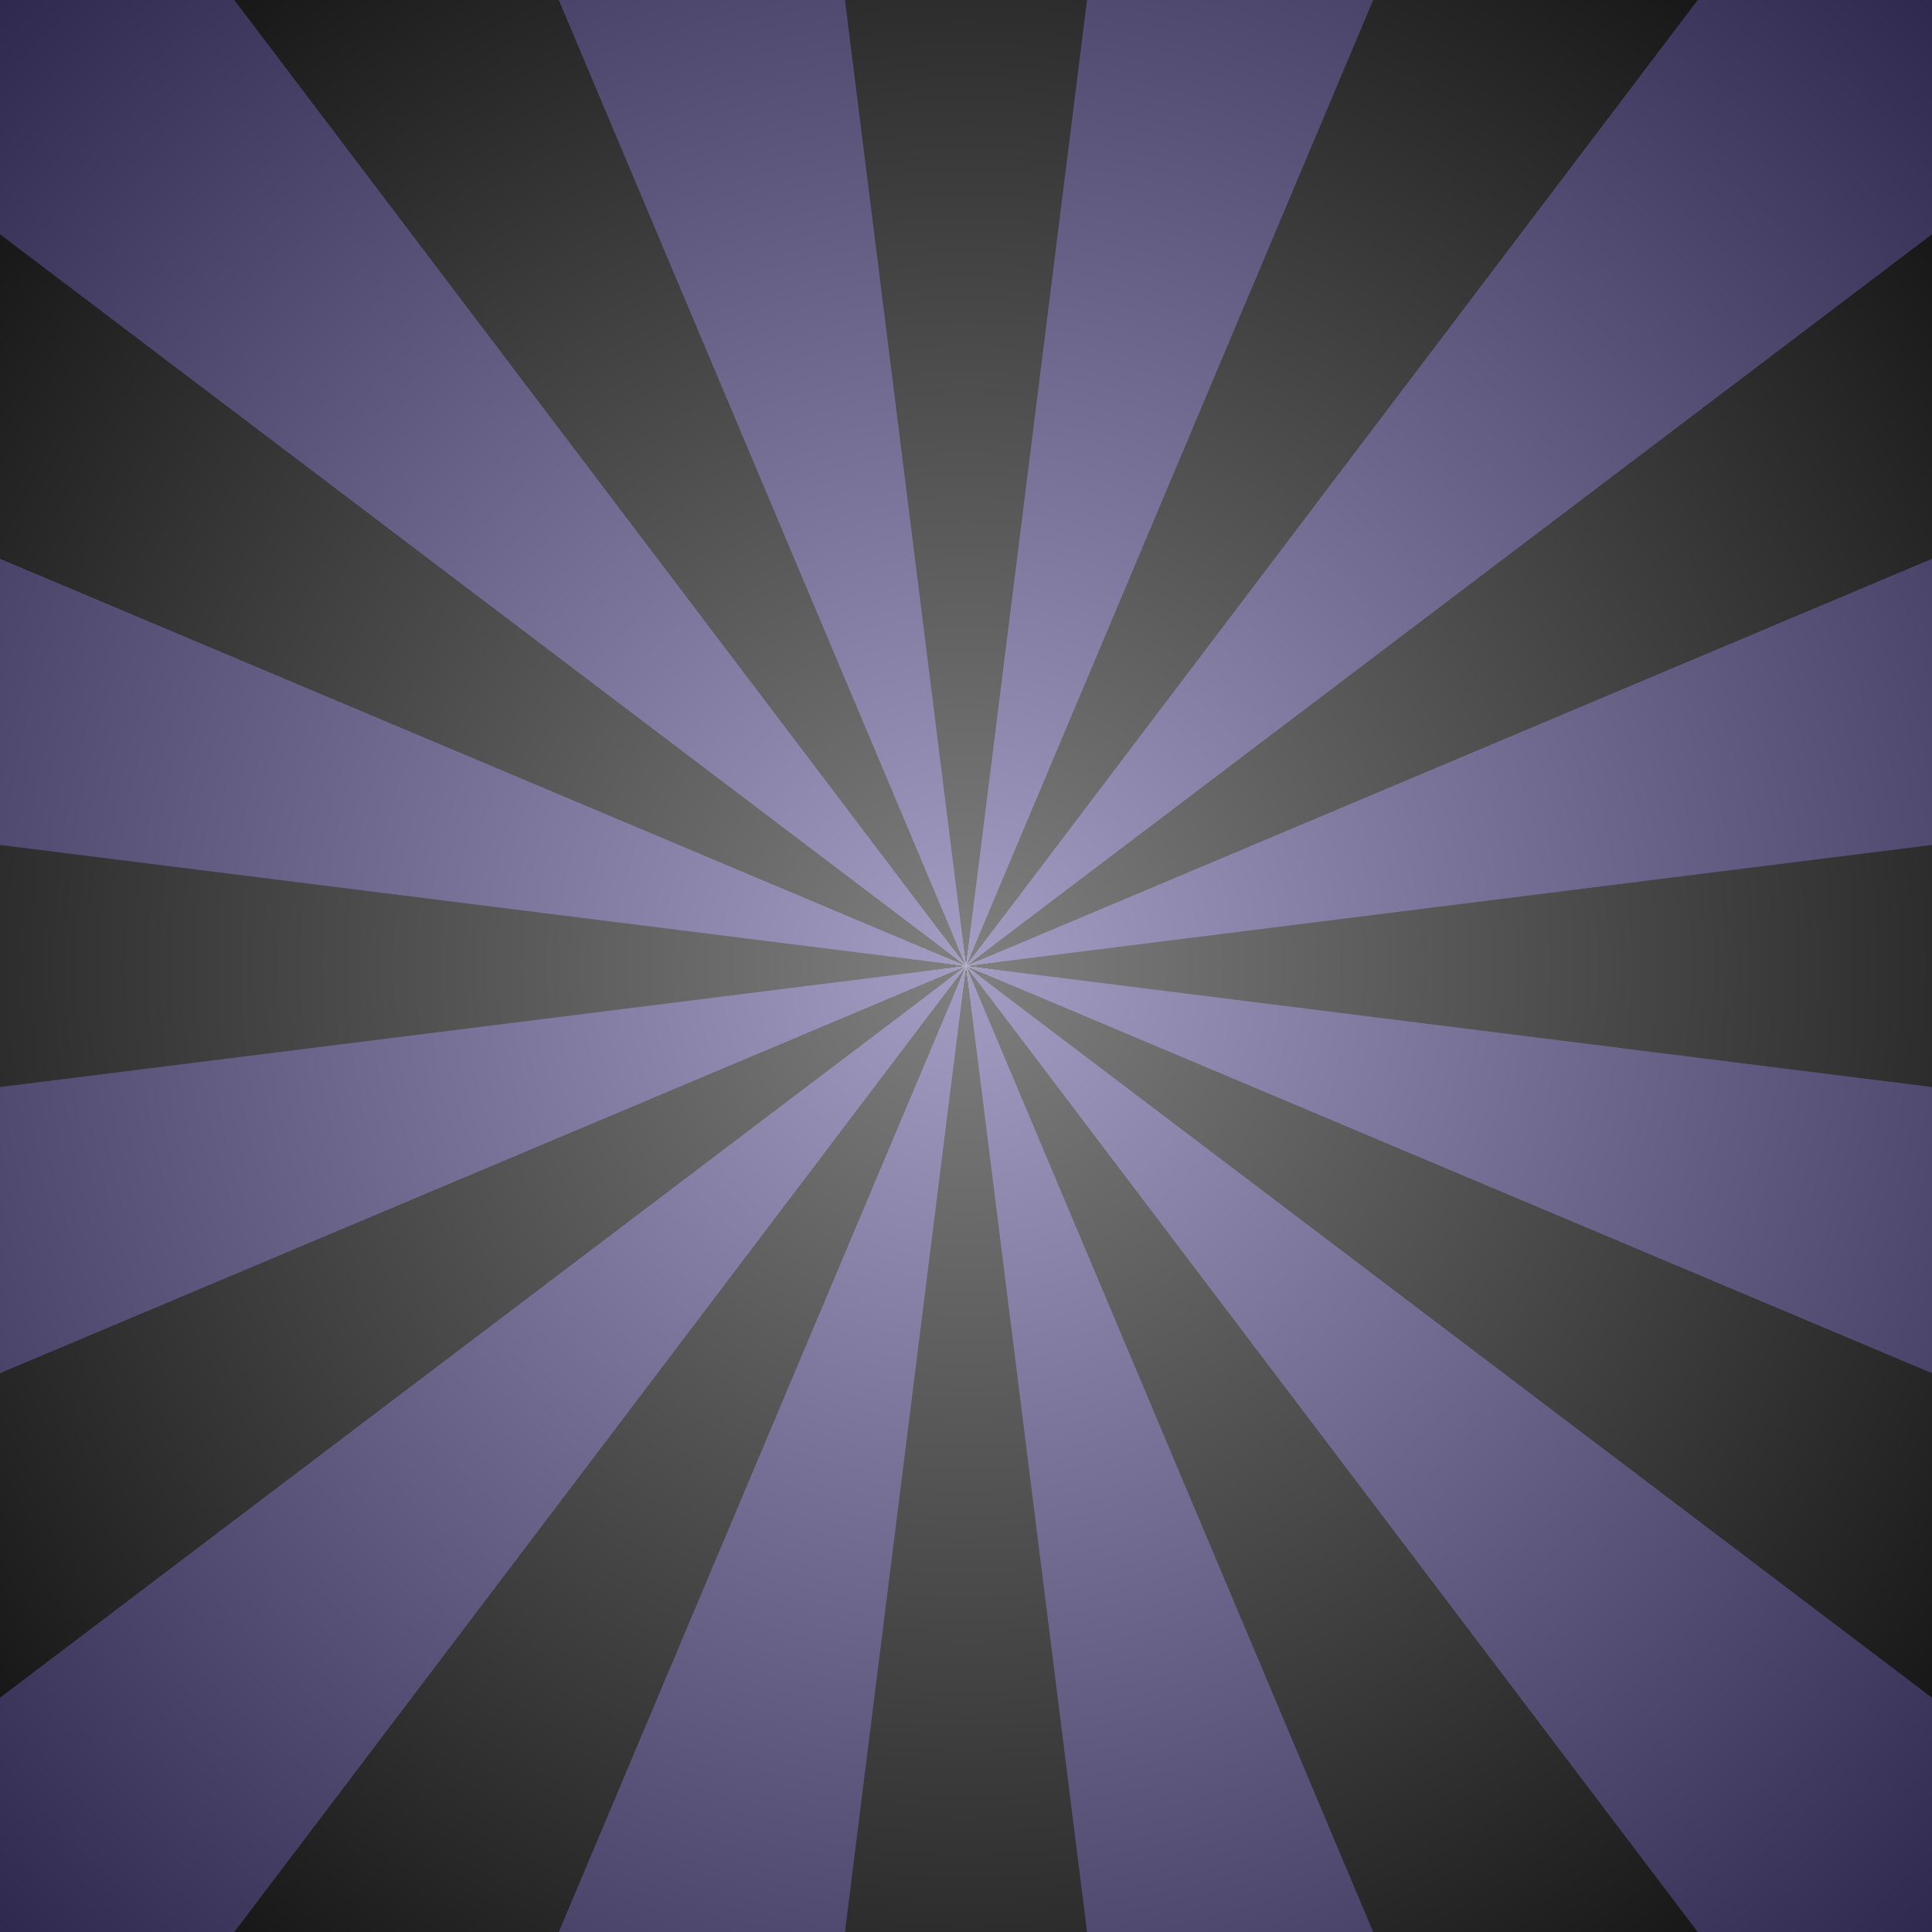
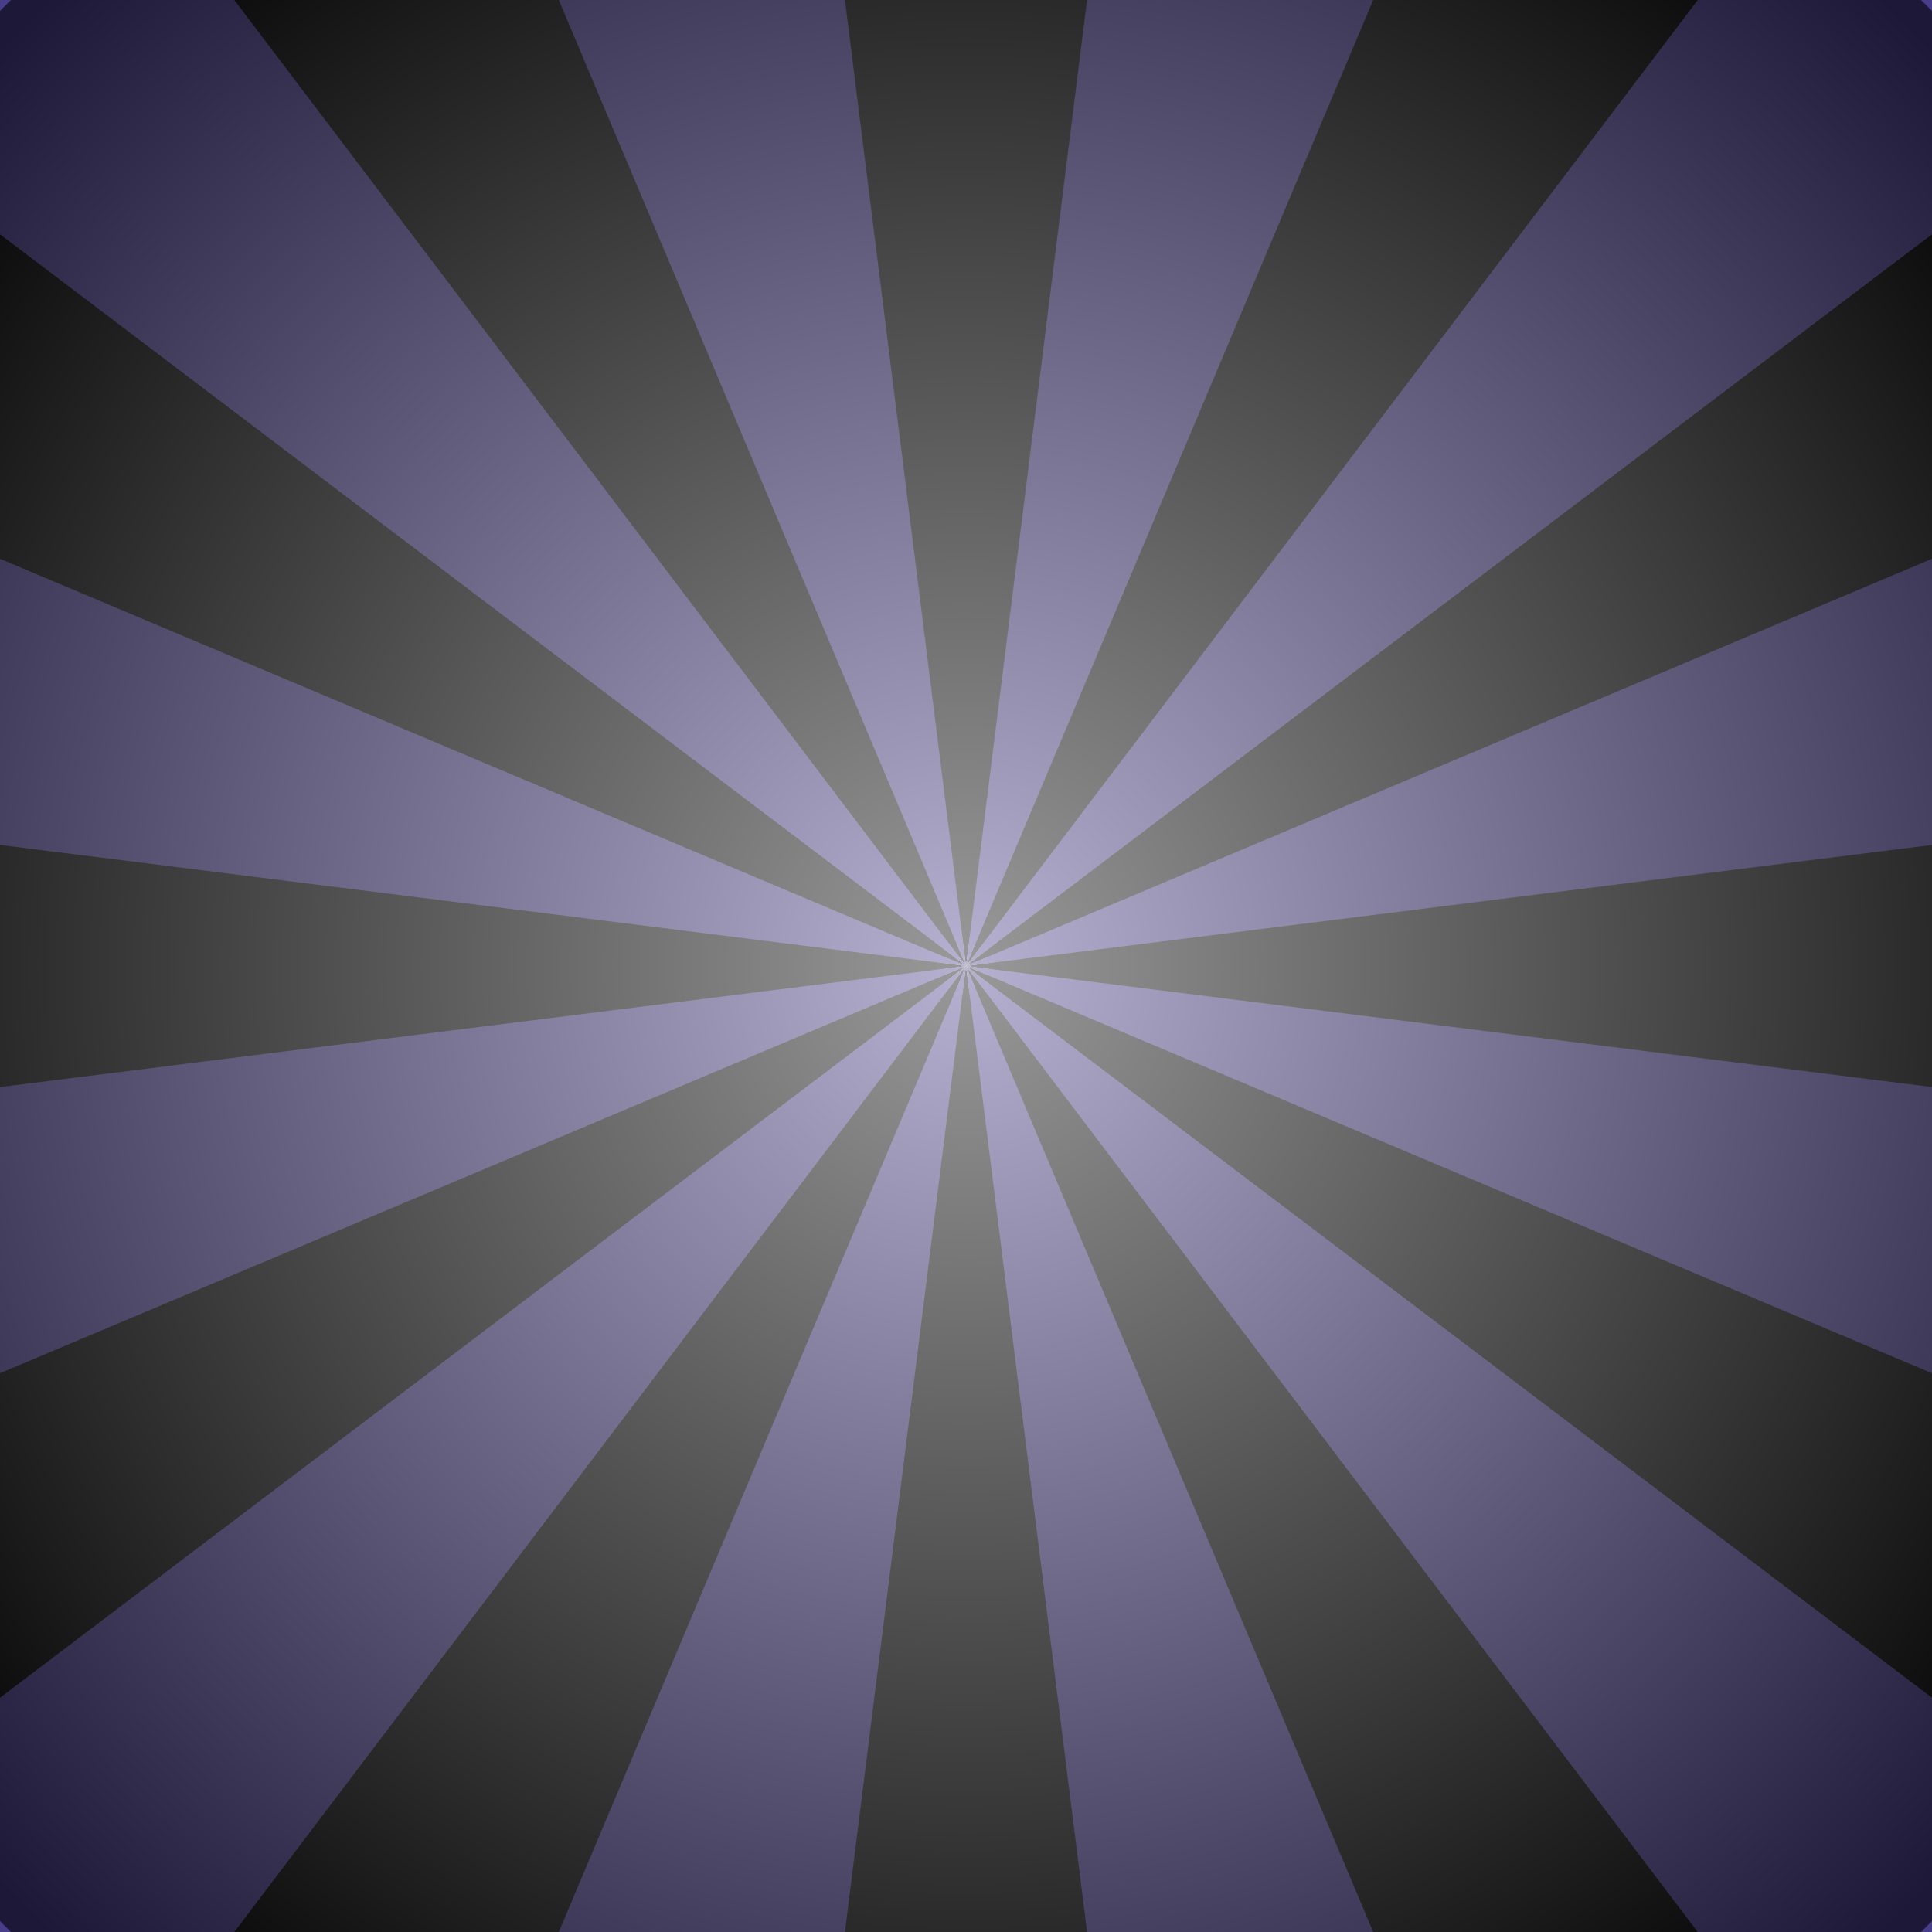
- <svg xmlns="http://www.w3.org/2000/svg" xmlns:xlink="http://www.w3.org/1999/xlink" width="480px" height="480px" viewBox="-240 -240 480 480" version="1.1">
+ <svg xmlns="http://www.w3.org/2000/svg" xmlns:xlink="http://www.w3.org/1999/xlink" width="512px" height="512px" viewBox="-256 -256 512 512" version="1.1">
  <defs>
    <g id="burst">
      <g id="quad">
        <path id="ray" d="M0,0 -69,-500 69,-500 z" />
        <use xlink:href="#ray" transform="rotate(30)" />
        <use xlink:href="#ray" transform="rotate(60)" />
        <use xlink:href="#ray" transform="rotate(90)" />
      </g>
      <use xlink:href="#quad" transform="rotate(120)" />
      <use xlink:href="#quad" transform="rotate(240)" />
    </g>
    <radialGradient id="grad" cx="50%" cy="50%" r="50%" fx="50%" fy="50%">
-       <stop offset="0%" stop-color="white" stop-opacity="0.5" />
-       <stop offset="100%" stop-color="black" stop-opacity="0.5" />
+       <stop offset="0%" stop-color="white" stop-opacity="0.6" />
+       <stop offset="100%" stop-color="black" stop-opacity="0.6" />
    </radialGradient>
  </defs>
  <use xlink:href="#burst" fill="lightslateblue" />
  <use xlink:href="#burst" fill="darkslateblue" transform="rotate(15)" />
  <circle r="360px" fill="url(#grad)" />
</svg>
